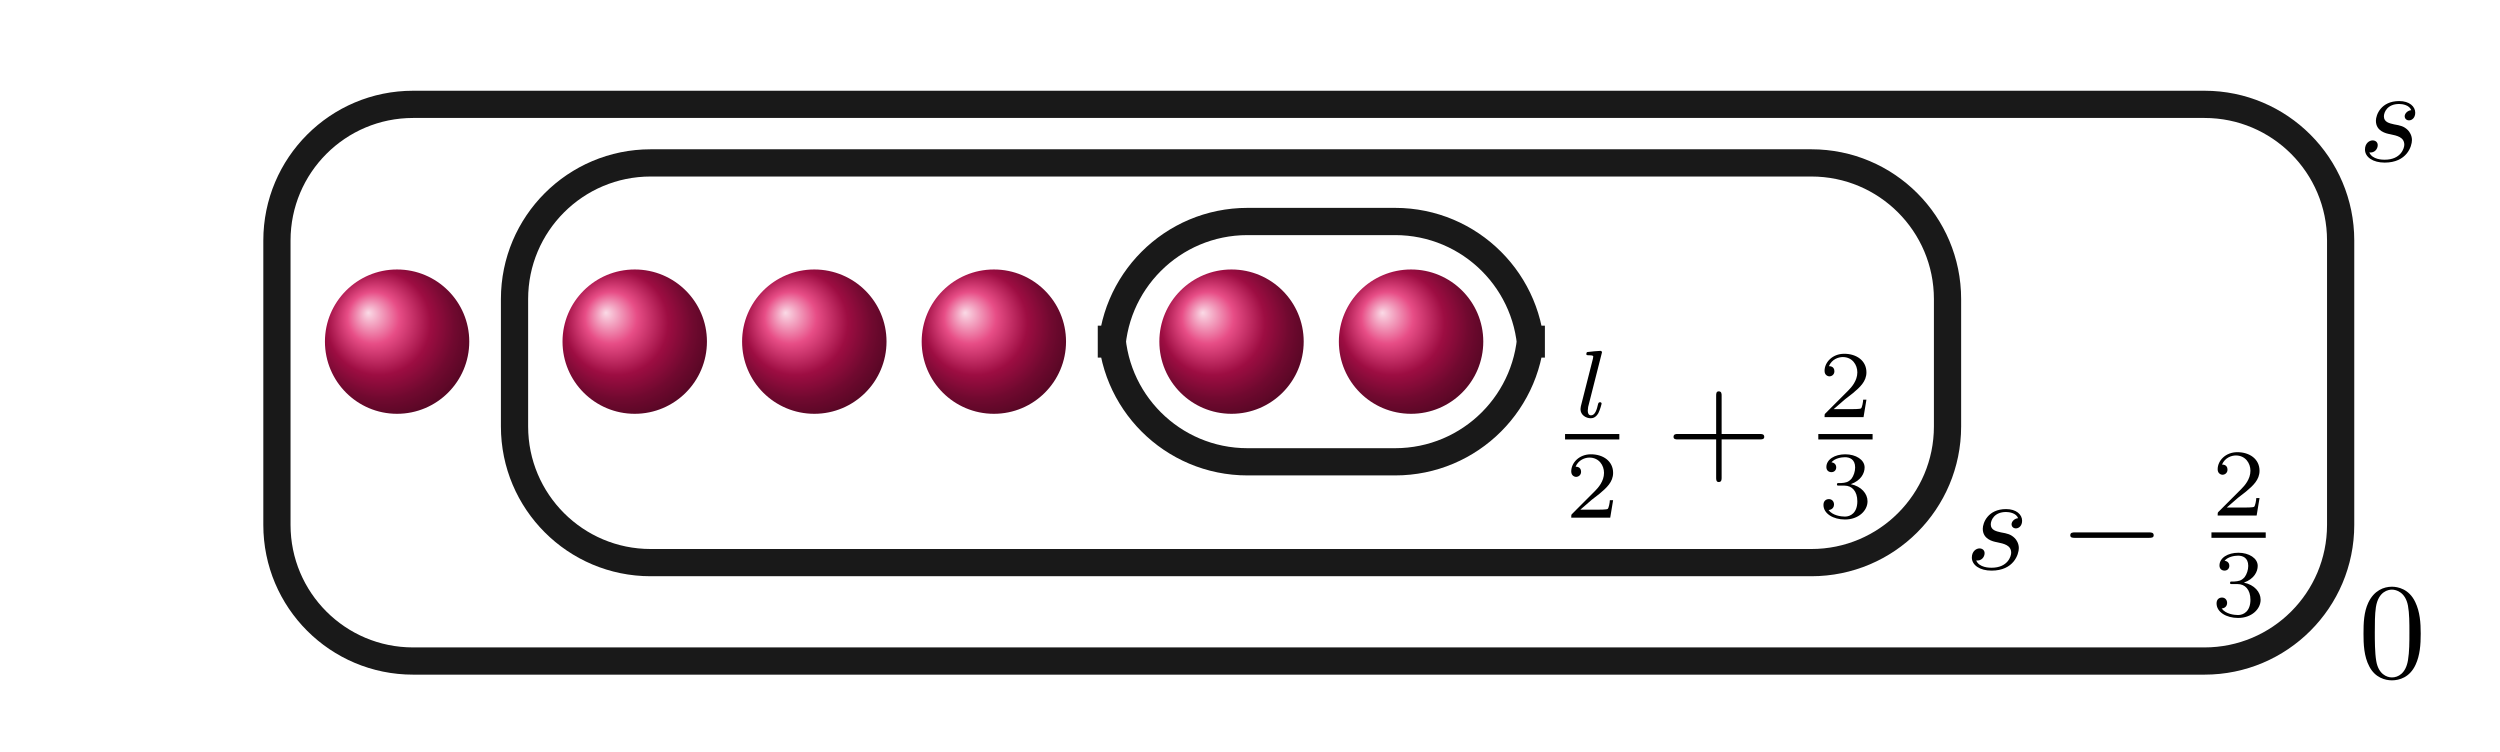
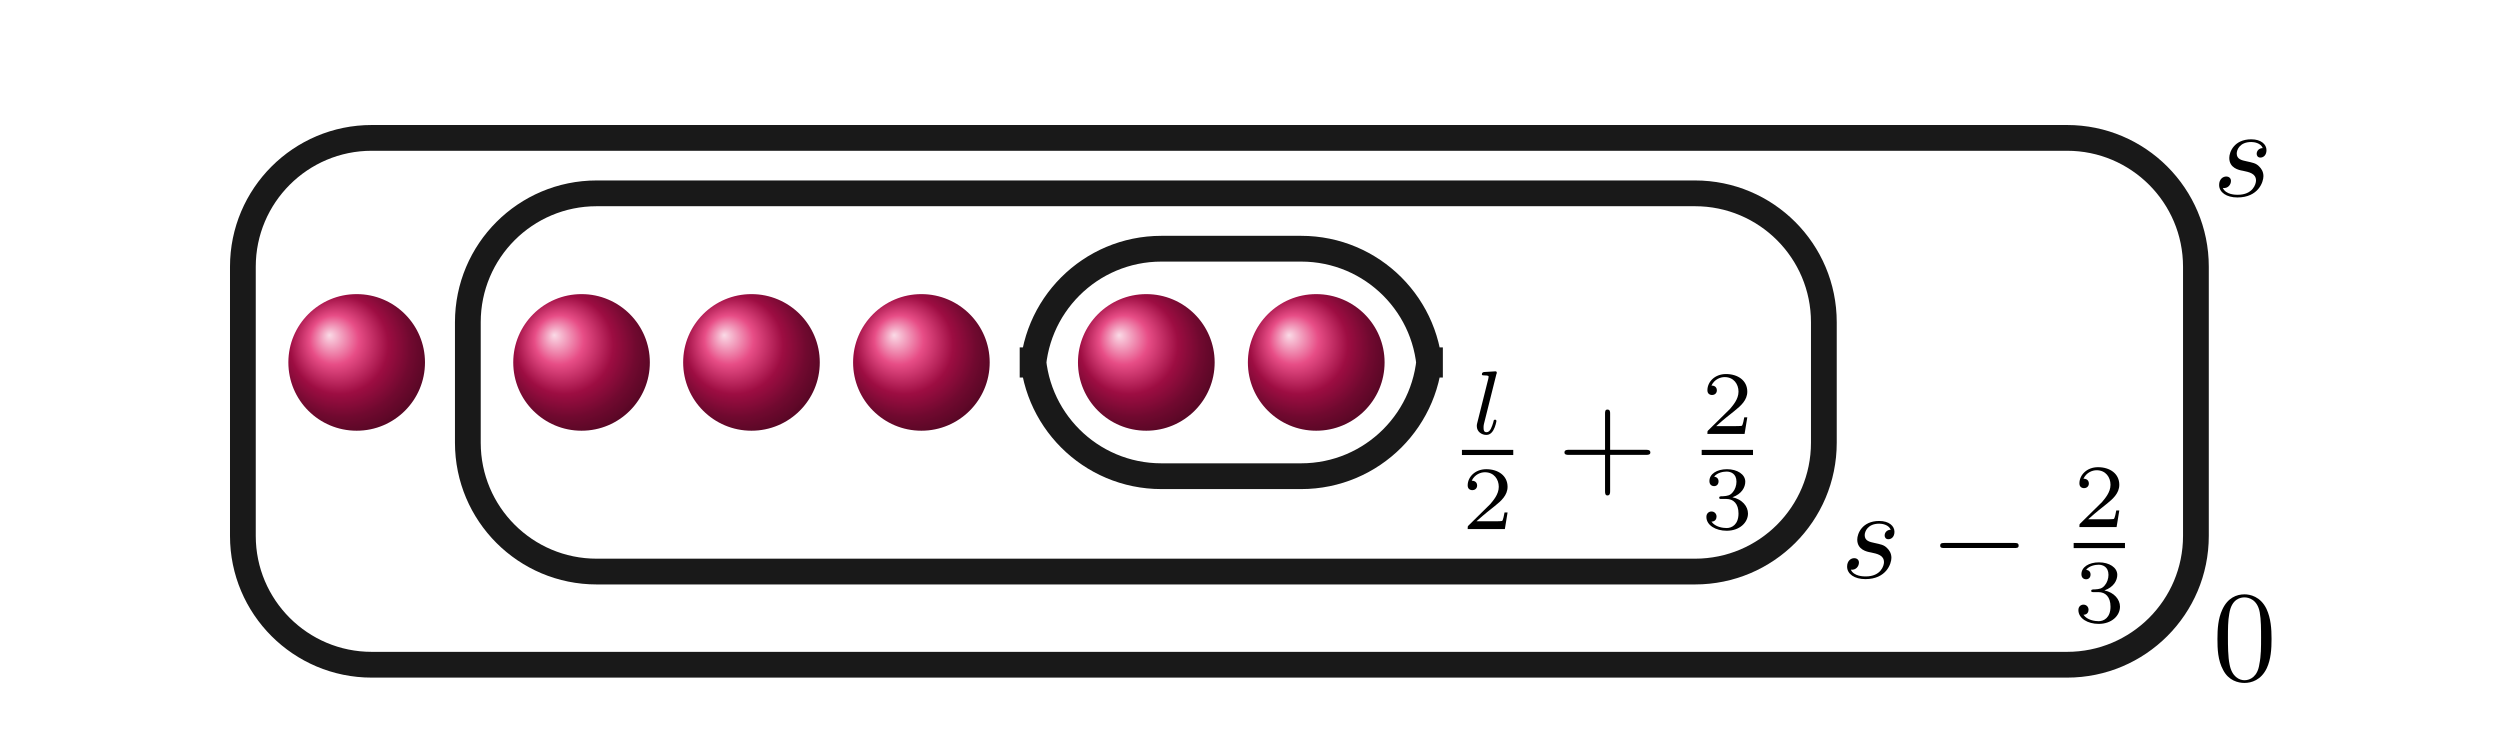
- <svg xmlns="http://www.w3.org/2000/svg" xmlns:xlink="http://www.w3.org/1999/xlink" width="107.237" height="32.237" viewBox="0 0 107.237 32.237">
+ <svg xmlns="http://www.w3.org/2000/svg" xmlns:xlink="http://www.w3.org/1999/xlink" width="115.516" height="33.988" viewBox="0 0 115.516 33.988">
  <defs>
    <g>
      <g id="glyph-0-0">
-         <path d="M 1.156 -2.719 C 1.156 -2.719 1.172 -2.781 1.172 -2.781 C 1.172 -2.797 1.156 -2.844 1.109 -2.844 C 1.016 -2.844 0.688 -2.812 0.578 -2.797 C 0.547 -2.797 0.5 -2.797 0.5 -2.703 C 0.5 -2.656 0.547 -2.656 0.594 -2.656 C 0.797 -2.656 0.797 -2.625 0.797 -2.594 C 0.797 -2.562 0.781 -2.531 0.781 -2.5 L 0.266 -0.469 C 0.266 -0.438 0.25 -0.391 0.25 -0.344 C 0.25 -0.094 0.484 0.047 0.688 0.047 C 0.781 0.047 0.906 0.016 1.016 -0.172 C 1.094 -0.328 1.156 -0.562 1.156 -0.578 C 1.156 -0.641 1.094 -0.641 1.094 -0.641 C 1.031 -0.641 1.016 -0.609 1 -0.547 C 0.953 -0.328 0.875 -0.078 0.703 -0.078 C 0.594 -0.078 0.562 -0.172 0.562 -0.281 C 0.562 -0.312 0.578 -0.391 0.578 -0.438 Z M 1.156 -2.719 " />
+         <path d="M 1.172 -2.766 C 1.188 -2.781 1.188 -2.828 1.188 -2.844 C 1.188 -2.859 1.172 -2.891 1.125 -2.891 C 1.047 -2.891 0.703 -2.859 0.594 -2.859 C 0.562 -2.844 0.5 -2.844 0.5 -2.75 C 0.5 -2.703 0.562 -2.703 0.609 -2.703 C 0.812 -2.703 0.812 -2.672 0.812 -2.641 C 0.812 -2.609 0.797 -2.578 0.797 -2.547 L 0.281 -0.484 C 0.266 -0.438 0.266 -0.391 0.266 -0.359 C 0.266 -0.094 0.5 0.047 0.703 0.047 C 0.797 0.047 0.922 0.016 1.031 -0.172 C 1.125 -0.328 1.172 -0.578 1.172 -0.594 C 1.172 -0.656 1.125 -0.656 1.109 -0.656 C 1.047 -0.656 1.047 -0.625 1.031 -0.547 C 0.969 -0.344 0.891 -0.078 0.719 -0.078 C 0.594 -0.078 0.578 -0.172 0.578 -0.281 C 0.578 -0.328 0.578 -0.406 0.594 -0.453 Z M 1.172 -2.766 " />
      </g>
      <g id="glyph-1-0">
-         <path d="M 2.062 -0.75 L 1.922 -0.75 C 1.922 -0.656 1.875 -0.406 1.828 -0.375 C 1.781 -0.344 1.469 -0.344 1.422 -0.344 L 0.656 -0.344 C 1.094 -0.734 1.234 -0.844 1.484 -1.031 C 1.781 -1.281 2.062 -1.531 2.062 -1.922 C 2.062 -2.422 1.641 -2.719 1.109 -2.719 C 0.609 -2.719 0.266 -2.359 0.266 -1.984 C 0.266 -1.781 0.438 -1.75 0.469 -1.75 C 0.578 -1.75 0.688 -1.828 0.688 -1.969 C 0.688 -2.047 0.656 -2.188 0.453 -2.188 C 0.578 -2.484 0.859 -2.578 1.047 -2.578 C 1.453 -2.578 1.672 -2.25 1.672 -1.922 C 1.672 -1.562 1.422 -1.281 1.281 -1.141 L 0.297 -0.156 C 0.266 -0.125 0.266 -0.109 0.266 0 L 1.938 0 Z M 2.062 -0.75 " />
+         <path d="M 2.109 -0.766 L 1.969 -0.766 C 1.953 -0.672 1.906 -0.422 1.859 -0.375 C 1.828 -0.359 1.5 -0.359 1.438 -0.359 L 0.672 -0.359 C 1.109 -0.75 1.266 -0.859 1.516 -1.062 C 1.812 -1.297 2.109 -1.562 2.109 -1.953 C 2.109 -2.469 1.672 -2.766 1.125 -2.766 C 0.609 -2.766 0.266 -2.406 0.266 -2.016 C 0.266 -1.812 0.438 -1.797 0.484 -1.797 C 0.578 -1.797 0.703 -1.859 0.703 -2.016 C 0.703 -2.078 0.672 -2.234 0.453 -2.234 C 0.594 -2.531 0.875 -2.625 1.062 -2.625 C 1.484 -2.625 1.703 -2.297 1.703 -1.953 C 1.703 -1.594 1.438 -1.312 1.312 -1.156 L 0.297 -0.156 C 0.266 -0.125 0.266 -0.109 0.266 0 L 1.984 0 Z M 2.109 -0.766 " />
      </g>
      <g id="glyph-1-1">
-         <path d="M 1.125 -1.375 C 1.438 -1.375 1.672 -1.141 1.672 -0.703 C 1.672 -0.203 1.375 -0.047 1.141 -0.047 C 0.969 -0.047 0.609 -0.094 0.438 -0.328 C 0.625 -0.344 0.672 -0.484 0.672 -0.562 C 0.672 -0.703 0.578 -0.797 0.453 -0.797 C 0.328 -0.797 0.219 -0.719 0.219 -0.547 C 0.219 -0.172 0.641 0.078 1.141 0.078 C 1.719 0.078 2.109 -0.297 2.109 -0.703 C 2.109 -1.031 1.844 -1.344 1.391 -1.438 C 1.828 -1.594 1.984 -1.906 1.984 -2.156 C 1.984 -2.484 1.609 -2.719 1.156 -2.719 C 0.703 -2.719 0.344 -2.5 0.344 -2.172 C 0.344 -2.031 0.438 -1.953 0.562 -1.953 C 0.688 -1.953 0.766 -2.047 0.766 -2.156 C 0.766 -2.281 0.688 -2.359 0.562 -2.375 C 0.703 -2.547 0.984 -2.594 1.141 -2.594 C 1.328 -2.594 1.578 -2.516 1.578 -2.156 C 1.578 -1.984 1.516 -1.797 1.422 -1.672 C 1.281 -1.516 1.172 -1.5 0.969 -1.484 C 0.859 -1.484 0.844 -1.484 0.828 -1.484 C 0.828 -1.484 0.797 -1.469 0.797 -1.422 C 0.797 -1.375 0.828 -1.375 0.891 -1.375 Z M 1.125 -1.375 " />
+         <path d="M 1.141 -1.391 C 1.469 -1.391 1.703 -1.172 1.703 -0.719 C 1.703 -0.203 1.391 -0.047 1.156 -0.047 C 0.984 -0.047 0.625 -0.094 0.453 -0.344 C 0.641 -0.344 0.688 -0.484 0.688 -0.578 C 0.688 -0.703 0.594 -0.812 0.453 -0.812 C 0.344 -0.812 0.219 -0.734 0.219 -0.562 C 0.219 -0.172 0.656 0.078 1.156 0.078 C 1.75 0.078 2.141 -0.297 2.141 -0.719 C 2.141 -1.047 1.875 -1.375 1.422 -1.469 C 1.859 -1.625 2.016 -1.938 2.016 -2.188 C 2.016 -2.531 1.641 -2.766 1.172 -2.766 C 0.703 -2.766 0.359 -2.547 0.359 -2.219 C 0.359 -2.062 0.453 -1.984 0.578 -1.984 C 0.703 -1.984 0.781 -2.078 0.781 -2.203 C 0.781 -2.328 0.703 -2.406 0.578 -2.422 C 0.719 -2.609 1 -2.656 1.156 -2.656 C 1.344 -2.656 1.609 -2.562 1.609 -2.188 C 1.609 -2.016 1.547 -1.828 1.438 -1.703 C 1.312 -1.547 1.188 -1.531 0.984 -1.516 C 0.875 -1.516 0.875 -1.516 0.844 -1.5 C 0.844 -1.5 0.812 -1.5 0.812 -1.453 C 0.812 -1.391 0.844 -1.391 0.906 -1.391 Z M 1.141 -1.391 " />
      </g>
      <g id="glyph-2-0">
-         <path d="M 2.391 -1.344 L 4.016 -1.344 C 4.109 -1.344 4.219 -1.344 4.219 -1.453 C 4.219 -1.578 4.109 -1.578 4.016 -1.578 L 2.391 -1.578 L 2.391 -3.219 C 2.391 -3.297 2.391 -3.406 2.266 -3.406 C 2.156 -3.406 2.156 -3.297 2.156 -3.219 L 2.156 -1.578 L 0.516 -1.578 C 0.438 -1.578 0.328 -1.578 0.328 -1.453 C 0.328 -1.344 0.438 -1.344 0.516 -1.344 L 2.156 -1.344 L 2.156 0.297 C 2.156 0.375 2.156 0.484 2.266 0.484 C 2.391 0.484 2.391 0.375 2.391 0.297 Z M 2.391 -1.344 " />
+         <path d="M 2.438 -1.375 L 4.094 -1.375 C 4.172 -1.375 4.297 -1.375 4.297 -1.484 C 4.297 -1.609 4.172 -1.609 4.094 -1.609 L 2.438 -1.609 L 2.438 -3.281 C 2.438 -3.359 2.438 -3.469 2.312 -3.469 C 2.203 -3.469 2.203 -3.359 2.203 -3.281 L 2.203 -1.609 L 0.531 -1.609 C 0.453 -1.609 0.328 -1.609 0.328 -1.484 C 0.328 -1.375 0.453 -1.375 0.531 -1.375 L 2.203 -1.375 L 2.203 0.297 C 2.203 0.375 2.203 0.5 2.312 0.5 C 2.438 0.5 2.438 0.375 2.438 0.297 Z M 2.438 -1.375 " />
      </g>
      <g id="glyph-2-1">
-         <path d="M 2.688 -1.875 C 2.688 -2.344 2.656 -2.812 2.453 -3.234 C 2.188 -3.797 1.703 -3.891 1.453 -3.891 C 1.109 -3.891 0.688 -3.734 0.438 -3.203 C 0.25 -2.797 0.234 -2.344 0.234 -1.875 C 0.234 -1.438 0.25 -0.906 0.484 -0.469 C 0.734 0.016 1.172 0.125 1.453 0.125 C 1.766 0.125 2.219 0 2.469 -0.547 C 2.656 -0.953 2.688 -1.406 2.688 -1.875 Z M 1.453 0 C 1.234 0 0.875 -0.141 0.781 -0.703 C 0.719 -1.062 0.719 -1.594 0.719 -1.938 C 0.719 -2.312 0.719 -2.703 0.766 -3.016 C 0.875 -3.703 1.312 -3.766 1.453 -3.766 C 1.641 -3.766 2.031 -3.656 2.141 -3.078 C 2.203 -2.75 2.203 -2.312 2.203 -1.938 C 2.203 -1.5 2.203 -1.109 2.141 -0.734 C 2.047 -0.172 1.719 0 1.453 0 Z M 1.453 0 " />
+         <path d="M 2.734 -1.906 C 2.734 -2.375 2.703 -2.859 2.5 -3.297 C 2.219 -3.875 1.734 -3.969 1.484 -3.969 C 1.125 -3.969 0.703 -3.812 0.453 -3.25 C 0.266 -2.844 0.234 -2.375 0.234 -1.906 C 0.234 -1.453 0.25 -0.922 0.5 -0.469 C 0.75 0.016 1.188 0.125 1.484 0.125 C 1.797 0.125 2.25 0 2.516 -0.562 C 2.703 -0.969 2.734 -1.438 2.734 -1.906 Z M 1.484 0 C 1.25 0 0.906 -0.156 0.797 -0.719 C 0.719 -1.078 0.719 -1.625 0.719 -1.969 C 0.719 -2.359 0.719 -2.75 0.781 -3.078 C 0.891 -3.781 1.328 -3.828 1.484 -3.828 C 1.672 -3.828 2.078 -3.734 2.188 -3.141 C 2.25 -2.797 2.25 -2.344 2.25 -1.969 C 2.25 -1.531 2.25 -1.125 2.172 -0.75 C 2.094 -0.172 1.75 0 1.484 0 Z M 1.484 0 " />
      </g>
      <g id="glyph-3-0">
-         <path d="M 2.281 -2.188 C 2.125 -2.172 2 -2.047 2 -1.922 C 2 -1.844 2.062 -1.75 2.188 -1.75 C 2.312 -1.75 2.453 -1.859 2.453 -2.078 C 2.453 -2.344 2.203 -2.578 1.766 -2.578 C 0.984 -2.578 0.766 -1.984 0.766 -1.734 C 0.766 -1.281 1.203 -1.188 1.375 -1.156 C 1.672 -1.094 1.984 -1.031 1.984 -0.703 C 1.984 -0.562 1.844 -0.062 1.141 -0.062 C 1.062 -0.062 0.609 -0.062 0.484 -0.375 C 0.703 -0.344 0.844 -0.516 0.844 -0.688 C 0.844 -0.812 0.75 -0.891 0.625 -0.891 C 0.484 -0.891 0.297 -0.766 0.297 -0.5 C 0.297 -0.172 0.641 0.062 1.141 0.062 C 2.094 0.062 2.312 -0.641 2.312 -0.906 C 2.312 -1.109 2.203 -1.266 2.141 -1.328 C 1.969 -1.5 1.812 -1.531 1.547 -1.578 C 1.344 -1.625 1.109 -1.672 1.109 -1.922 C 1.109 -2.094 1.25 -2.453 1.766 -2.453 C 1.906 -2.453 2.203 -2.406 2.281 -2.188 Z M 2.281 -2.188 " />
+         <path d="M 2.328 -2.219 C 2.156 -2.219 2.047 -2.094 2.047 -1.953 C 2.047 -1.875 2.094 -1.781 2.219 -1.781 C 2.359 -1.781 2.5 -1.891 2.5 -2.125 C 2.5 -2.391 2.25 -2.625 1.797 -2.625 C 1 -2.625 0.781 -2.031 0.781 -1.766 C 0.781 -1.297 1.219 -1.203 1.406 -1.172 C 1.703 -1.109 2.016 -1.047 2.016 -0.719 C 2.016 -0.562 1.875 -0.062 1.172 -0.062 C 1.078 -0.062 0.625 -0.062 0.484 -0.375 C 0.719 -0.344 0.859 -0.531 0.859 -0.703 C 0.859 -0.828 0.766 -0.906 0.641 -0.906 C 0.484 -0.906 0.312 -0.781 0.312 -0.516 C 0.312 -0.172 0.656 0.062 1.156 0.062 C 2.125 0.062 2.359 -0.656 2.359 -0.922 C 2.359 -1.141 2.25 -1.281 2.172 -1.359 C 2.016 -1.531 1.844 -1.547 1.578 -1.609 C 1.359 -1.656 1.125 -1.703 1.125 -1.969 C 1.125 -2.141 1.266 -2.5 1.797 -2.5 C 1.938 -2.5 2.234 -2.453 2.328 -2.219 Z M 2.328 -2.219 " />
      </g>
      <g id="glyph-4-0">
-         <path d="M 3.844 -1.344 C 3.953 -1.344 4.062 -1.344 4.062 -1.453 C 4.062 -1.578 3.953 -1.578 3.844 -1.578 L 0.688 -1.578 C 0.594 -1.578 0.484 -1.578 0.484 -1.453 C 0.484 -1.344 0.594 -1.344 0.688 -1.344 Z M 3.844 -1.344 " />
+         <path d="M 3.922 -1.375 C 4.031 -1.375 4.125 -1.375 4.125 -1.484 C 4.125 -1.609 4.031 -1.609 3.922 -1.609 L 0.703 -1.609 C 0.594 -1.609 0.5 -1.609 0.5 -1.484 C 0.5 -1.375 0.594 -1.375 0.703 -1.375 Z M 3.922 -1.375 " />
      </g>
    </g>
    <clipPath id="clip-0">
-       <path clip-rule="nonzero" d="M 13 11 L 21 11 L 21 18 L 13 18 Z M 13 11 " />
+       <path clip-rule="nonzero" d="M 13 13 L 20 13 L 20 20 L 13 20 Z M 13 13 " />
    </clipPath>
    <clipPath id="clip-1">
-       <path clip-rule="nonzero" d="M 20.129 14.652 C 20.129 12.945 18.742 11.559 17.031 11.559 C 15.324 11.559 13.938 12.945 13.938 14.652 C 13.938 16.363 15.324 17.75 17.031 17.75 C 18.742 17.75 20.129 16.363 20.129 14.652 Z M 20.129 14.652 " />
+       <path clip-rule="nonzero" d="M 19.637 16.746 C 19.637 15.004 18.223 13.59 16.48 13.59 C 14.734 13.59 13.324 15.004 13.324 16.746 C 13.324 18.492 14.734 19.902 16.48 19.902 C 18.223 19.902 19.637 18.492 19.637 16.746 Z M 19.637 16.746 " />
    </clipPath>
-     <radialGradient id="radial-pattern-0" gradientUnits="userSpaceOnUse" cx="6.193" cy="6.193" fx="4.955" fy="7.432" r="6.193" gradientTransform="matrix(1, 0, 0, -1, 10.83977, 20.84733)">
+     <radialGradient id="radial-pattern-0" gradientUnits="userSpaceOnUse" cx="6.313" cy="6.313" fx="5.051" fy="7.576" r="6.313" gradientTransform="matrix(1, 0, 0, -1, 10.16616, 23.06033)">
      <stop offset="0" stop-color="rgb(98.12%, 85.443%, 90.138%)" stop-opacity="1" />
      <stop offset="0.18" stop-color="rgb(90.712%, 30.045%, 52.513%)" stop-opacity="1" />
      <stop offset="0.36" stop-color="rgb(61.444%, 4.927%, 25.859%)" stop-opacity="1" />
      <stop offset="0.5" stop-color="rgb(43.826%, 3.485%, 18.427%)" stop-opacity="1" />
      <stop offset="1" stop-color="rgb(0%, 0%, 0%)" stop-opacity="1" />
    </radialGradient>
    <clipPath id="clip-2">
-       <path clip-rule="nonzero" d="M 24 11 L 31 11 L 31 18 L 24 18 Z M 24 11 " />
+       <path clip-rule="nonzero" d="M 23 13 L 31 13 L 31 20 L 23 20 Z M 23 13 " />
    </clipPath>
    <clipPath id="clip-3">
-       <path clip-rule="nonzero" d="M 30.324 14.652 C 30.324 12.945 28.938 11.559 27.227 11.559 C 25.516 11.559 24.129 12.945 24.129 14.652 C 24.129 16.363 25.516 17.75 27.227 17.75 C 28.938 17.75 30.324 16.363 30.324 14.652 Z M 30.324 14.652 " />
+       <path clip-rule="nonzero" d="M 30.027 16.746 C 30.027 15.004 28.613 13.59 26.871 13.59 C 25.129 13.59 23.715 15.004 23.715 16.746 C 23.715 18.492 25.129 19.902 26.871 19.902 C 28.613 19.902 30.027 18.492 30.027 16.746 Z M 30.027 16.746 " />
    </clipPath>
-     <radialGradient id="radial-pattern-1" gradientUnits="userSpaceOnUse" cx="6.193" cy="6.193" fx="4.955" fy="7.432" r="6.193" gradientTransform="matrix(1, 0, 0, -1, 21.03407, 20.84733)">
+     <radialGradient id="radial-pattern-1" gradientUnits="userSpaceOnUse" cx="6.313" cy="6.313" fx="5.051" fy="7.576" r="6.313" gradientTransform="matrix(1, 0, 0, -1, 20.55821, 23.06033)">
      <stop offset="0" stop-color="rgb(98.12%, 85.443%, 90.138%)" stop-opacity="1" />
      <stop offset="0.18" stop-color="rgb(90.712%, 30.045%, 52.513%)" stop-opacity="1" />
      <stop offset="0.36" stop-color="rgb(61.444%, 4.927%, 25.859%)" stop-opacity="1" />
      <stop offset="0.5" stop-color="rgb(43.826%, 3.485%, 18.427%)" stop-opacity="1" />
      <stop offset="1" stop-color="rgb(0%, 0%, 0%)" stop-opacity="1" />
    </radialGradient>
    <clipPath id="clip-4">
-       <path clip-rule="nonzero" d="M 31 11 L 39 11 L 39 18 L 31 18 Z M 31 11 " />
+       <path clip-rule="nonzero" d="M 31 13 L 38 13 L 38 20 L 31 20 Z M 31 13 " />
    </clipPath>
    <clipPath id="clip-5">
-       <path clip-rule="nonzero" d="M 38.027 14.652 C 38.027 12.945 36.641 11.559 34.93 11.559 C 33.219 11.559 31.832 12.945 31.832 14.652 C 31.832 16.363 33.219 17.75 34.93 17.75 C 36.641 17.75 38.027 16.363 38.027 14.652 Z M 38.027 14.652 " />
+       <path clip-rule="nonzero" d="M 37.879 16.746 C 37.879 15.004 36.465 13.59 34.723 13.59 C 32.98 13.59 31.566 15.004 31.566 16.746 C 31.566 18.492 32.98 19.902 34.723 19.902 C 36.465 19.902 37.879 18.492 37.879 16.746 Z M 37.879 16.746 " />
    </clipPath>
-     <radialGradient id="radial-pattern-2" gradientUnits="userSpaceOnUse" cx="6.193" cy="6.193" fx="4.955" fy="7.432" r="6.193" gradientTransform="matrix(1, 0, 0, -1, 28.73625, 20.84733)">
+     <radialGradient id="radial-pattern-2" gradientUnits="userSpaceOnUse" cx="6.313" cy="6.313" fx="5.051" fy="7.576" r="6.313" gradientTransform="matrix(1, 0, 0, -1, 28.4098, 23.06033)">
      <stop offset="0" stop-color="rgb(98.12%, 85.443%, 90.138%)" stop-opacity="1" />
      <stop offset="0.18" stop-color="rgb(90.712%, 30.045%, 52.513%)" stop-opacity="1" />
      <stop offset="0.36" stop-color="rgb(61.444%, 4.927%, 25.859%)" stop-opacity="1" />
      <stop offset="0.5" stop-color="rgb(43.826%, 3.485%, 18.427%)" stop-opacity="1" />
      <stop offset="1" stop-color="rgb(0%, 0%, 0%)" stop-opacity="1" />
    </radialGradient>
    <clipPath id="clip-6">
-       <path clip-rule="nonzero" d="M 39 11 L 46 11 L 46 18 L 39 18 Z M 39 11 " />
+       <path clip-rule="nonzero" d="M 39 13 L 46 13 L 46 20 L 39 20 Z M 39 13 " />
    </clipPath>
    <clipPath id="clip-7">
-       <path clip-rule="nonzero" d="M 45.727 14.652 C 45.727 12.945 44.344 11.559 42.633 11.559 C 40.922 11.559 39.535 12.945 39.535 14.652 C 39.535 16.363 40.922 17.75 42.633 17.75 C 44.344 17.75 45.727 16.363 45.727 14.652 Z M 45.727 14.652 " />
+       <path clip-rule="nonzero" d="M 45.73 16.746 C 45.73 15.004 44.316 13.59 42.574 13.59 C 40.832 13.59 39.418 15.004 39.418 16.746 C 39.418 18.492 40.832 19.902 42.574 19.902 C 44.316 19.902 45.73 18.492 45.73 16.746 Z M 45.73 16.746 " />
    </clipPath>
-     <radialGradient id="radial-pattern-3" gradientUnits="userSpaceOnUse" cx="6.193" cy="6.193" fx="4.955" fy="7.432" r="6.193" gradientTransform="matrix(1, 0, 0, -1, 36.43847, 20.84733)">
+     <radialGradient id="radial-pattern-3" gradientUnits="userSpaceOnUse" cx="6.313" cy="6.313" fx="5.051" fy="7.576" r="6.313" gradientTransform="matrix(1, 0, 0, -1, 36.26141, 23.06033)">
      <stop offset="0" stop-color="rgb(98.12%, 85.443%, 90.138%)" stop-opacity="1" />
      <stop offset="0.18" stop-color="rgb(90.712%, 30.045%, 52.513%)" stop-opacity="1" />
      <stop offset="0.36" stop-color="rgb(61.444%, 4.927%, 25.859%)" stop-opacity="1" />
      <stop offset="0.5" stop-color="rgb(43.826%, 3.485%, 18.427%)" stop-opacity="1" />
      <stop offset="1" stop-color="rgb(0%, 0%, 0%)" stop-opacity="1" />
    </radialGradient>
    <clipPath id="clip-8">
-       <path clip-rule="nonzero" d="M 49 11 L 56 11 L 56 18 L 49 18 Z M 49 11 " />
+       <path clip-rule="nonzero" d="M 49 13 L 57 13 L 57 20 L 49 20 Z M 49 13 " />
    </clipPath>
    <clipPath id="clip-9">
-       <path clip-rule="nonzero" d="M 55.922 14.652 C 55.922 12.945 54.535 11.559 52.824 11.559 C 51.117 11.559 49.73 12.945 49.73 14.652 C 49.73 16.363 51.117 17.75 52.824 17.75 C 54.535 17.75 55.922 16.363 55.922 14.652 Z M 55.922 14.652 " />
+       <path clip-rule="nonzero" d="M 56.125 16.746 C 56.125 15.004 54.711 13.59 52.965 13.59 C 51.223 13.59 49.809 15.004 49.809 16.746 C 49.809 18.492 51.223 19.902 52.965 19.902 C 54.711 19.902 56.125 18.492 56.125 16.746 Z M 56.125 16.746 " />
    </clipPath>
-     <radialGradient id="radial-pattern-4" gradientUnits="userSpaceOnUse" cx="6.193" cy="6.193" fx="4.955" fy="7.432" r="6.193" gradientTransform="matrix(1, 0, 0, -1, 46.63277, 20.84733)">
+     <radialGradient id="radial-pattern-4" gradientUnits="userSpaceOnUse" cx="6.313" cy="6.313" fx="5.051" fy="7.576" r="6.313" gradientTransform="matrix(1, 0, 0, -1, 46.65346, 23.06033)">
      <stop offset="0" stop-color="rgb(98.12%, 85.443%, 90.138%)" stop-opacity="1" />
      <stop offset="0.18" stop-color="rgb(90.712%, 30.045%, 52.513%)" stop-opacity="1" />
      <stop offset="0.36" stop-color="rgb(61.444%, 4.927%, 25.859%)" stop-opacity="1" />
      <stop offset="0.5" stop-color="rgb(43.826%, 3.485%, 18.427%)" stop-opacity="1" />
      <stop offset="1" stop-color="rgb(0%, 0%, 0%)" stop-opacity="1" />
    </radialGradient>
    <clipPath id="clip-10">
-       <path clip-rule="nonzero" d="M 57 11 L 64 11 L 64 18 L 57 18 Z M 57 11 " />
+       <path clip-rule="nonzero" d="M 57 13 L 64 13 L 64 20 L 57 20 Z M 57 13 " />
    </clipPath>
    <clipPath id="clip-11">
-       <path clip-rule="nonzero" d="M 63.625 14.652 C 63.625 12.945 62.238 11.559 60.527 11.559 C 58.816 11.559 57.43 12.945 57.43 14.652 C 57.43 16.363 58.816 17.75 60.527 17.75 C 62.238 17.75 63.625 16.363 63.625 14.652 Z M 63.625 14.652 " />
+       <path clip-rule="nonzero" d="M 63.977 16.746 C 63.977 15.004 62.562 13.59 60.816 13.59 C 59.074 13.59 57.66 15.004 57.66 16.746 C 57.66 18.492 59.074 19.902 60.816 19.902 C 62.562 19.902 63.977 18.492 63.977 16.746 Z M 63.977 16.746 " />
    </clipPath>
-     <radialGradient id="radial-pattern-5" gradientUnits="userSpaceOnUse" cx="6.193" cy="6.193" fx="4.955" fy="7.432" r="6.193" gradientTransform="matrix(1, 0, 0, -1, 54.33497, 20.84733)">
+     <radialGradient id="radial-pattern-5" gradientUnits="userSpaceOnUse" cx="6.313" cy="6.313" fx="5.051" fy="7.576" r="6.313" gradientTransform="matrix(1, 0, 0, -1, 54.50505, 23.06033)">
      <stop offset="0" stop-color="rgb(98.12%, 85.443%, 90.138%)" stop-opacity="1" />
      <stop offset="0.18" stop-color="rgb(90.712%, 30.045%, 52.513%)" stop-opacity="1" />
      <stop offset="0.36" stop-color="rgb(61.444%, 4.927%, 25.859%)" stop-opacity="1" />
      <stop offset="0.5" stop-color="rgb(43.826%, 3.485%, 18.427%)" stop-opacity="1" />
      <stop offset="1" stop-color="rgb(0%, 0%, 0%)" stop-opacity="1" />
    </radialGradient>
    <clipPath id="clip-12">
-       <path clip-rule="nonzero" d="M 31 0 L 83 0 L 83 31.492 L 31 31.492 Z M 31 0 " />
+       <path clip-rule="nonzero" d="M 30 0.066 L 83 0.066 L 83 33.91 L 30 33.91 Z M 30 0.066 " />
    </clipPath>
    <clipPath id="clip-13">
-       <path clip-rule="nonzero" d="M 5 0 L 101 0 L 101 31.492 L 5 31.492 Z M 5 0 " />
+       <path clip-rule="nonzero" d="M 4 0.066 L 102 0.066 L 102 33.91 L 4 33.91 Z M 4 0.066 " />
    </clipPath>
    <clipPath id="clip-14">
-       <path clip-rule="nonzero" d="M 0.867 0 L 105.625 0 L 105.625 31.492 L 0.867 31.492 Z M 0.867 0 " />
+       <path clip-rule="nonzero" d="M 0 0.066 L 115.035 0.066 L 115.035 33.91 L 0 33.91 Z M 0 0.066 " />
    </clipPath>
  </defs>
  <g clip-path="url(#clip-0)">
    <g clip-path="url(#clip-1)">
-       <rect x="0" y="0" width="107.237" height="32.237" fill="url(#radial-pattern-0)" />
+       <rect x="0" y="0" width="115.516" height="33.988" fill="url(#radial-pattern-0)" />
    </g>
  </g>
  <g clip-path="url(#clip-2)">
    <g clip-path="url(#clip-3)">
-       <rect x="0" y="0" width="107.237" height="32.237" fill="url(#radial-pattern-1)" />
+       <rect x="0" y="0" width="115.516" height="33.988" fill="url(#radial-pattern-1)" />
    </g>
  </g>
  <g clip-path="url(#clip-4)">
    <g clip-path="url(#clip-5)">
-       <rect x="0" y="0" width="107.237" height="32.237" fill="url(#radial-pattern-2)" />
+       <rect x="0" y="0" width="115.516" height="33.988" fill="url(#radial-pattern-2)" />
    </g>
  </g>
  <g clip-path="url(#clip-6)">
    <g clip-path="url(#clip-7)">
-       <rect x="0" y="0" width="107.237" height="32.237" fill="url(#radial-pattern-3)" />
+       <rect x="0" y="0" width="115.516" height="33.988" fill="url(#radial-pattern-3)" />
    </g>
  </g>
  <g clip-path="url(#clip-8)">
    <g clip-path="url(#clip-9)">
-       <rect x="0" y="0" width="107.237" height="32.237" fill="url(#radial-pattern-4)" />
+       <rect x="0" y="0" width="115.516" height="33.988" fill="url(#radial-pattern-4)" />
    </g>
  </g>
  <g clip-path="url(#clip-10)">
    <g clip-path="url(#clip-11)">
-       <rect x="0" y="0" width="107.237" height="32.237" fill="url(#radial-pattern-5)" />
+       <rect x="0" y="0" width="115.516" height="33.988" fill="url(#radial-pattern-5)" />
    </g>
  </g>
  <g clip-path="url(#clip-12)">
-     <path fill="none" stroke-width="0.797" stroke-linecap="butt" stroke-linejoin="miter" stroke="rgb(9.999%, 9.999%, 9.999%)" stroke-opacity="1" stroke-miterlimit="10" d="M 32.269 3.517 L 27.948 3.517 C 25.746 3.517 23.963 1.734 23.963 -0.468 L 23.963 0.468 C 23.963 -1.734 25.746 -3.518 27.948 -3.518 L 32.269 -3.518 C 34.471 -3.518 36.255 -1.734 36.255 0.468 L 36.255 -0.468 C 36.255 1.734 34.471 3.517 32.269 3.517 Z M 32.269 3.517 " transform="matrix(1.465318, 0, 0, -1.465318, 12.55882, 14.65416)" />
+     <path fill="none" stroke-width="0.797" stroke-linecap="butt" stroke-linejoin="miter" stroke="rgb(9.999%, 9.999%, 9.999%)" stroke-opacity="1" stroke-miterlimit="10" d="M 32.27 3.518 L 27.947 3.518 C 25.745 3.518 23.962 1.734 23.962 -0.467 L 23.962 0.466 C 23.962 -1.733 25.745 -3.519 27.947 -3.519 L 32.27 -3.519 C 34.472 -3.519 36.255 -1.733 36.255 0.466 L 36.255 -0.467 C 36.255 1.734 34.472 3.518 32.27 3.518 Z M 32.27 3.518 " transform="matrix(1.493741, 0, 0, -1.493741, 11.91856, 16.74704)" />
  </g>
  <g fill="rgb(0%, 0%, 0%)" fill-opacity="1">
-     <use xlink:href="#glyph-0-0" x="67.545" y="17.894" />
+     <use xlink:href="#glyph-0-0" x="67.972" y="20.049" />
  </g>
-   <path fill="none" stroke-width="0.398" stroke-linecap="butt" stroke-linejoin="miter" stroke="rgb(0%, 0%, 0%)" stroke-opacity="1" stroke-miterlimit="10" d="M 0.002 -0.002 L 3.974 -0.002 " transform="matrix(0.586127, 0, 0, -0.586127, 67.13166, 18.73302)" />
+   <path fill="none" stroke-width="0.398" stroke-linecap="butt" stroke-linejoin="miter" stroke="rgb(0%, 0%, 0%)" stroke-opacity="1" stroke-miterlimit="10" d="M 0.001 -0.002 L 3.97 -0.002 " transform="matrix(0.597497, 0, 0, -0.597497, 67.54997, 20.90501)" />
  <g fill="rgb(0%, 0%, 0%)" fill-opacity="1">
-     <use xlink:href="#glyph-1-0" x="67.132" y="22.206" />
+     <use xlink:href="#glyph-1-0" x="67.55" y="24.446" />
  </g>
  <g fill="rgb(0%, 0%, 0%)" fill-opacity="1">
-     <use xlink:href="#glyph-2-0" x="71.458" y="20.193" />
+     <use xlink:href="#glyph-2-0" x="71.96" y="22.393" />
  </g>
  <g fill="rgb(0%, 0%, 0%)" fill-opacity="1">
-     <use xlink:href="#glyph-1-0" x="77.998" y="17.894" />
+     <use xlink:href="#glyph-1-0" x="78.627" y="20.049" />
  </g>
-   <path fill="none" stroke-width="0.398" stroke-linecap="butt" stroke-linejoin="miter" stroke="rgb(0%, 0%, 0%)" stroke-opacity="1" stroke-miterlimit="10" d="M -0.003 -0.002 L 3.969 -0.002 " transform="matrix(0.586127, 0, 0, -0.586127, 77.99788, 18.73302)" />
+   <path fill="none" stroke-width="0.398" stroke-linecap="butt" stroke-linejoin="miter" stroke="rgb(0%, 0%, 0%)" stroke-opacity="1" stroke-miterlimit="10" d="M 0.003 -0.002 L 3.972 -0.002 " transform="matrix(0.597497, 0, 0, -0.597497, 78.62696, 20.90501)" />
  <g fill="rgb(0%, 0%, 0%)" fill-opacity="1">
-     <use xlink:href="#glyph-1-1" x="77.998" y="22.206" />
+     <use xlink:href="#glyph-1-1" x="78.627" y="24.446" />
  </g>
  <g clip-path="url(#clip-13)">
-     <path fill="none" stroke-width="0.797" stroke-linecap="butt" stroke-linejoin="miter" stroke="rgb(9.999%, 9.999%, 9.999%)" stroke-opacity="1" stroke-miterlimit="10" d="M 44.455 5.232 L 10.476 5.232 C 8.277 5.232 6.491 3.448 6.491 1.246 L 6.491 -2.483 C 6.491 -4.685 8.277 -6.469 10.476 -6.469 L 44.455 -6.469 C 46.654 -6.469 48.44 -4.685 48.44 -2.483 L 48.44 1.246 C 48.44 3.448 46.654 5.232 44.455 5.232 Z M 44.455 5.232 " transform="matrix(1.465318, 0, 0, -1.465318, 12.55882, 14.65416)" />
+     <path fill="none" stroke-width="0.797" stroke-linecap="butt" stroke-linejoin="miter" stroke="rgb(9.999%, 9.999%, 9.999%)" stroke-opacity="1" stroke-miterlimit="10" d="M 44.453 5.231 L 10.478 5.231 C 8.276 5.231 6.493 3.447 6.493 1.245 L 6.493 -2.484 C 6.493 -4.686 8.276 -6.469 10.478 -6.469 L 44.453 -6.469 C 46.655 -6.469 48.439 -4.686 48.439 -2.484 L 48.439 1.245 C 48.439 3.447 46.655 5.231 44.453 5.231 Z M 44.453 5.231 " transform="matrix(1.493741, 0, 0, -1.493741, 11.91856, 16.74704)" />
  </g>
  <g fill="rgb(0%, 0%, 0%)" fill-opacity="1">
-     <use xlink:href="#glyph-3-0" x="84.285" y="24.415" />
+     <use xlink:href="#glyph-3-0" x="85.036" y="26.697" />
  </g>
  <g fill="rgb(0%, 0%, 0%)" fill-opacity="1">
-     <use xlink:href="#glyph-4-0" x="88.32" y="24.415" />
+     <use xlink:href="#glyph-4-0" x="89.149" y="26.697" />
  </g>
  <g fill="rgb(0%, 0%, 0%)" fill-opacity="1">
-     <use xlink:href="#glyph-1-0" x="94.86" y="22.115" />
+     <use xlink:href="#glyph-1-0" x="95.816" y="24.353" />
  </g>
-   <path fill="none" stroke-width="0.398" stroke-linecap="butt" stroke-linejoin="miter" stroke="rgb(0%, 0%, 0%)" stroke-opacity="1" stroke-miterlimit="10" d="M -0 0.003 L 3.972 0.003 " transform="matrix(0.586127, 0, 0, -0.586127, 94.85959, 22.9546)" />
+   <path fill="none" stroke-width="0.398" stroke-linecap="butt" stroke-linejoin="miter" stroke="rgb(0%, 0%, 0%)" stroke-opacity="1" stroke-miterlimit="10" d="M 0.001 0.002 L 3.969 0.002 " transform="matrix(0.597497, 0, 0, -0.597497, 95.81574, 25.20848)" />
  <g fill="rgb(0%, 0%, 0%)" fill-opacity="1">
-     <use xlink:href="#glyph-1-1" x="94.86" y="26.429" />
+     <use xlink:href="#glyph-1-1" x="95.816" y="28.75" />
  </g>
  <g clip-path="url(#clip-14)">
-     <path fill="none" stroke-width="0.797" stroke-linecap="butt" stroke-linejoin="miter" stroke="rgb(9.999%, 9.999%, 9.999%)" stroke-opacity="1" stroke-miterlimit="10" d="M 55.963 6.946 L 3.521 6.946 C 1.319 6.946 -0.464 5.16 -0.464 2.96 L -0.464 -5.365 C -0.464 -7.567 1.319 -9.35 3.521 -9.35 L 55.963 -9.35 C 58.162 -9.35 59.948 -7.567 59.948 -5.365 L 59.948 2.96 C 59.948 5.16 58.162 6.946 55.963 6.946 Z M 55.963 6.946 " transform="matrix(1.465318, 0, 0, -1.465318, 12.55882, 14.65416)" />
+     <path fill="none" stroke-width="0.797" stroke-linecap="butt" stroke-linejoin="miter" stroke="rgb(9.999%, 9.999%, 9.999%)" stroke-opacity="1" stroke-miterlimit="10" d="M 55.962 6.946 L 3.519 6.946 C 1.32 6.946 -0.466 5.16 -0.466 2.961 L -0.466 -5.366 C -0.466 -7.567 1.32 -9.351 3.519 -9.351 L 55.962 -9.351 C 58.164 -9.351 59.948 -7.567 59.948 -5.366 L 59.948 2.961 C 59.948 5.16 58.164 6.946 55.962 6.946 Z M 55.962 6.946 " transform="matrix(1.493741, 0, 0, -1.493741, 11.91856, 16.74704)" />
  </g>
  <g fill="rgb(0%, 0%, 0%)" fill-opacity="1">
-     <use xlink:href="#glyph-3-0" x="101.148" y="6.913" />
+     <use xlink:href="#glyph-3-0" x="102.226" y="9.062" />
  </g>
  <g fill="rgb(0%, 0%, 0%)" fill-opacity="1">
-     <use xlink:href="#glyph-2-1" x="101.148" y="29.058" />
+     <use xlink:href="#glyph-2-1" x="102.226" y="31.431" />
  </g>
</svg>
